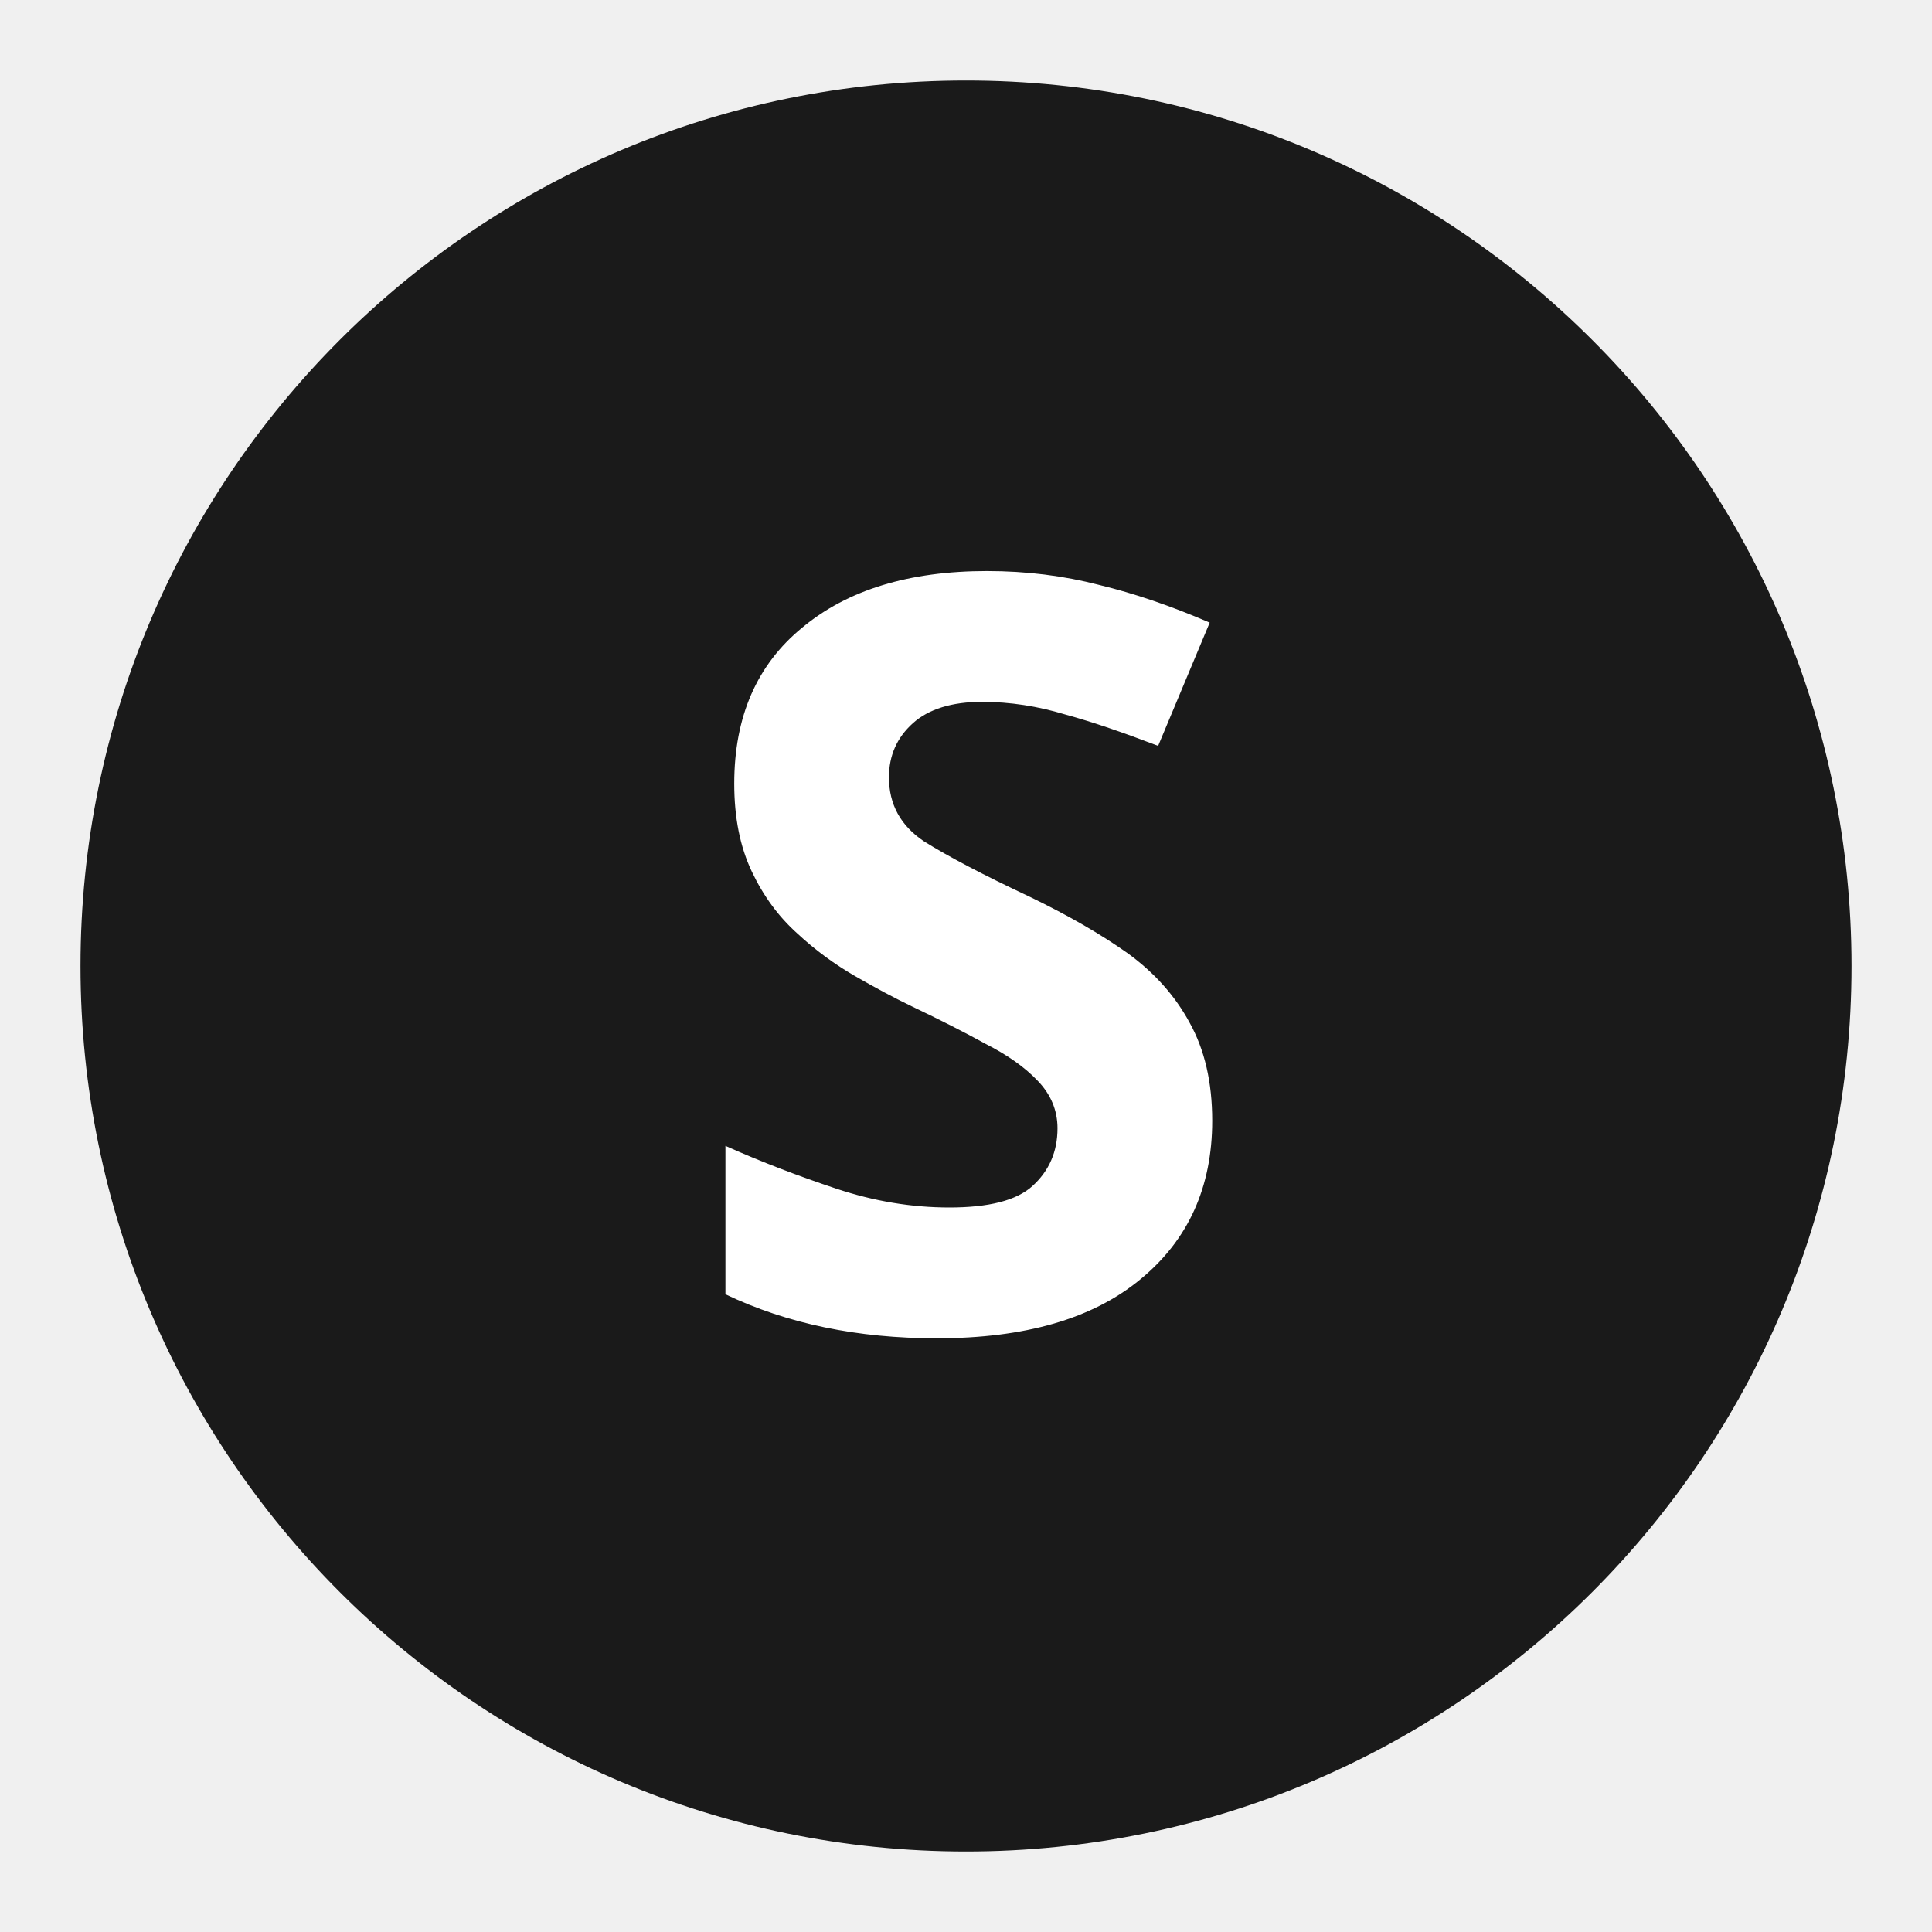
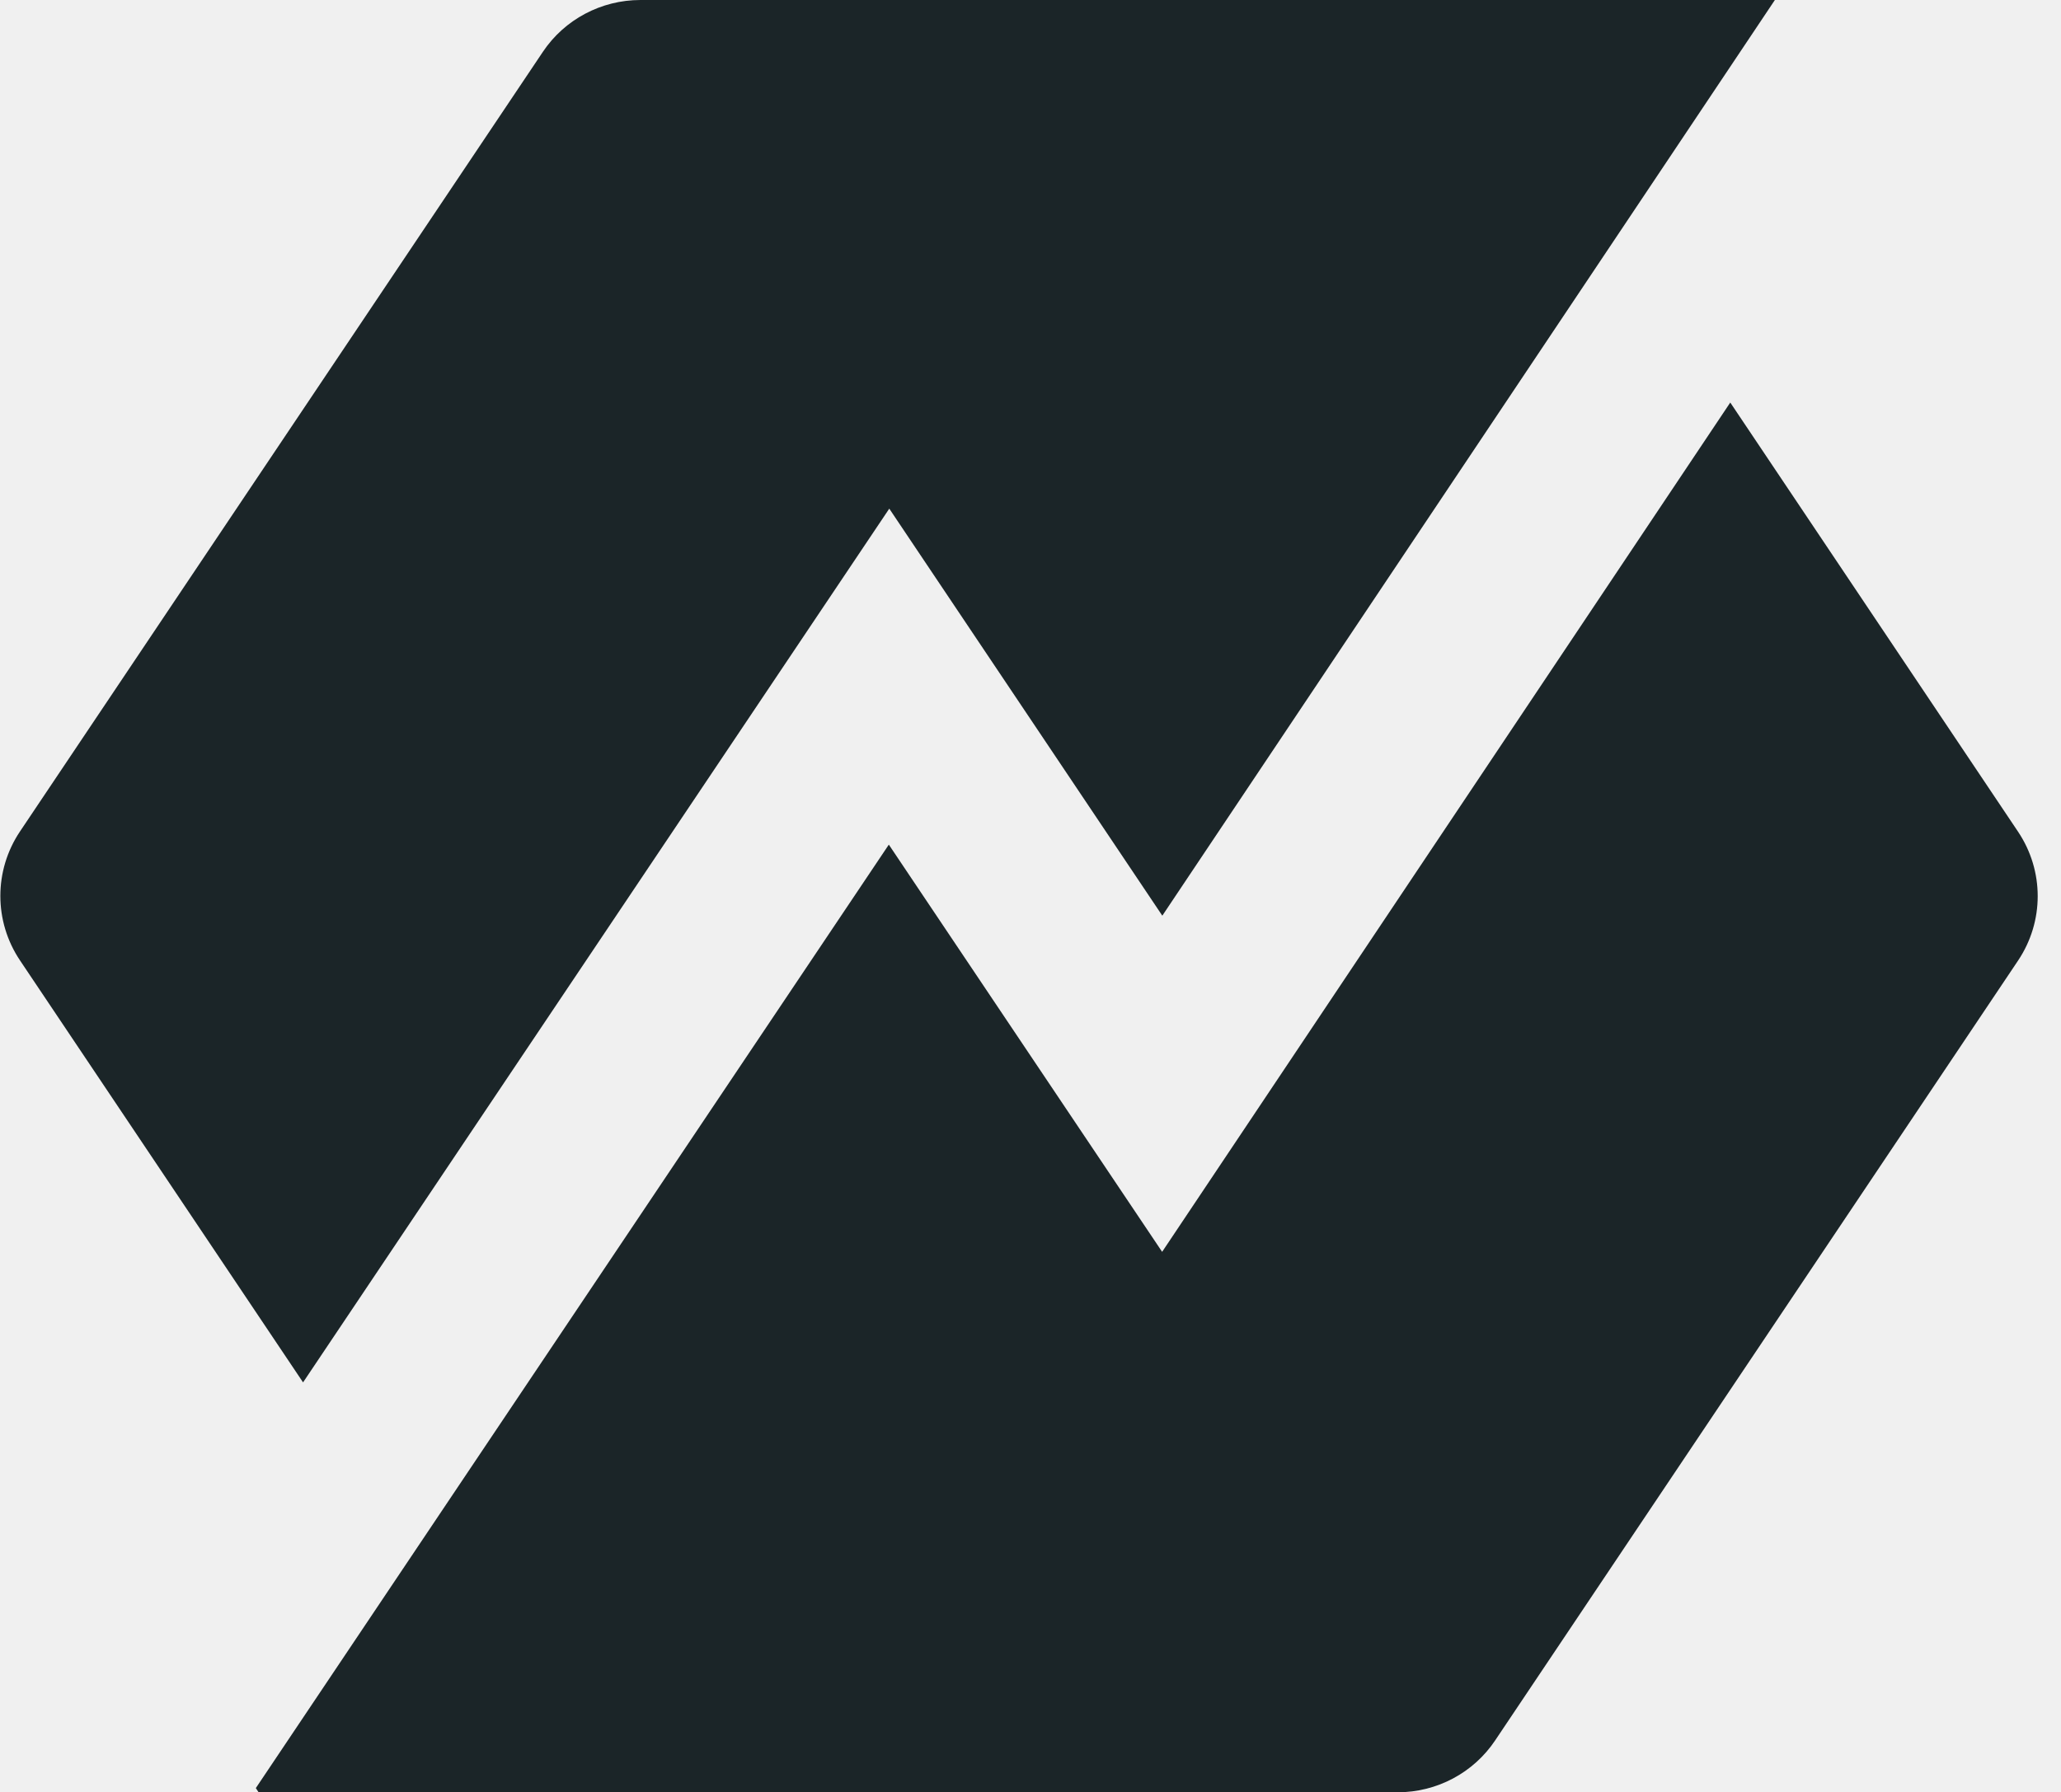
- <svg xmlns="http://www.w3.org/2000/svg" viewBox="0 0 24 24" fill="none">
-   <circle cx="12" cy="12" r="11" fill="#1A1A1A" />
-   <text x="12" y="16.5" font-family="sans-serif" font-size="13" font-weight="700" text-anchor="middle" fill="white">S</text>
+ <svg xmlns="http://www.w3.org/2000/svg" viewBox="0 0 23 20" fill="none">
+   <path d="M19.309 4.493L12.969 13.972L9.919 9.427L2.855 19.957L2.886 20.004H15.597C16.034 20.004 16.444 19.787 16.686 19.424L22.521 10.721C22.813 10.285 22.813 9.719 22.521 9.283L19.308 4.491H19.309V4.493Z" fill="#1B2528" />
+   <path d="M9.924 5.677L12.971 10.22L19.807 0H7.147C6.71 0 6.3 0.217 6.058 0.579L0.223 9.28C-0.069 9.716 -0.069 10.283 0.223 10.719L3.382 15.429L9.924 5.677Z" fill="#1B2528" />
</svg>
